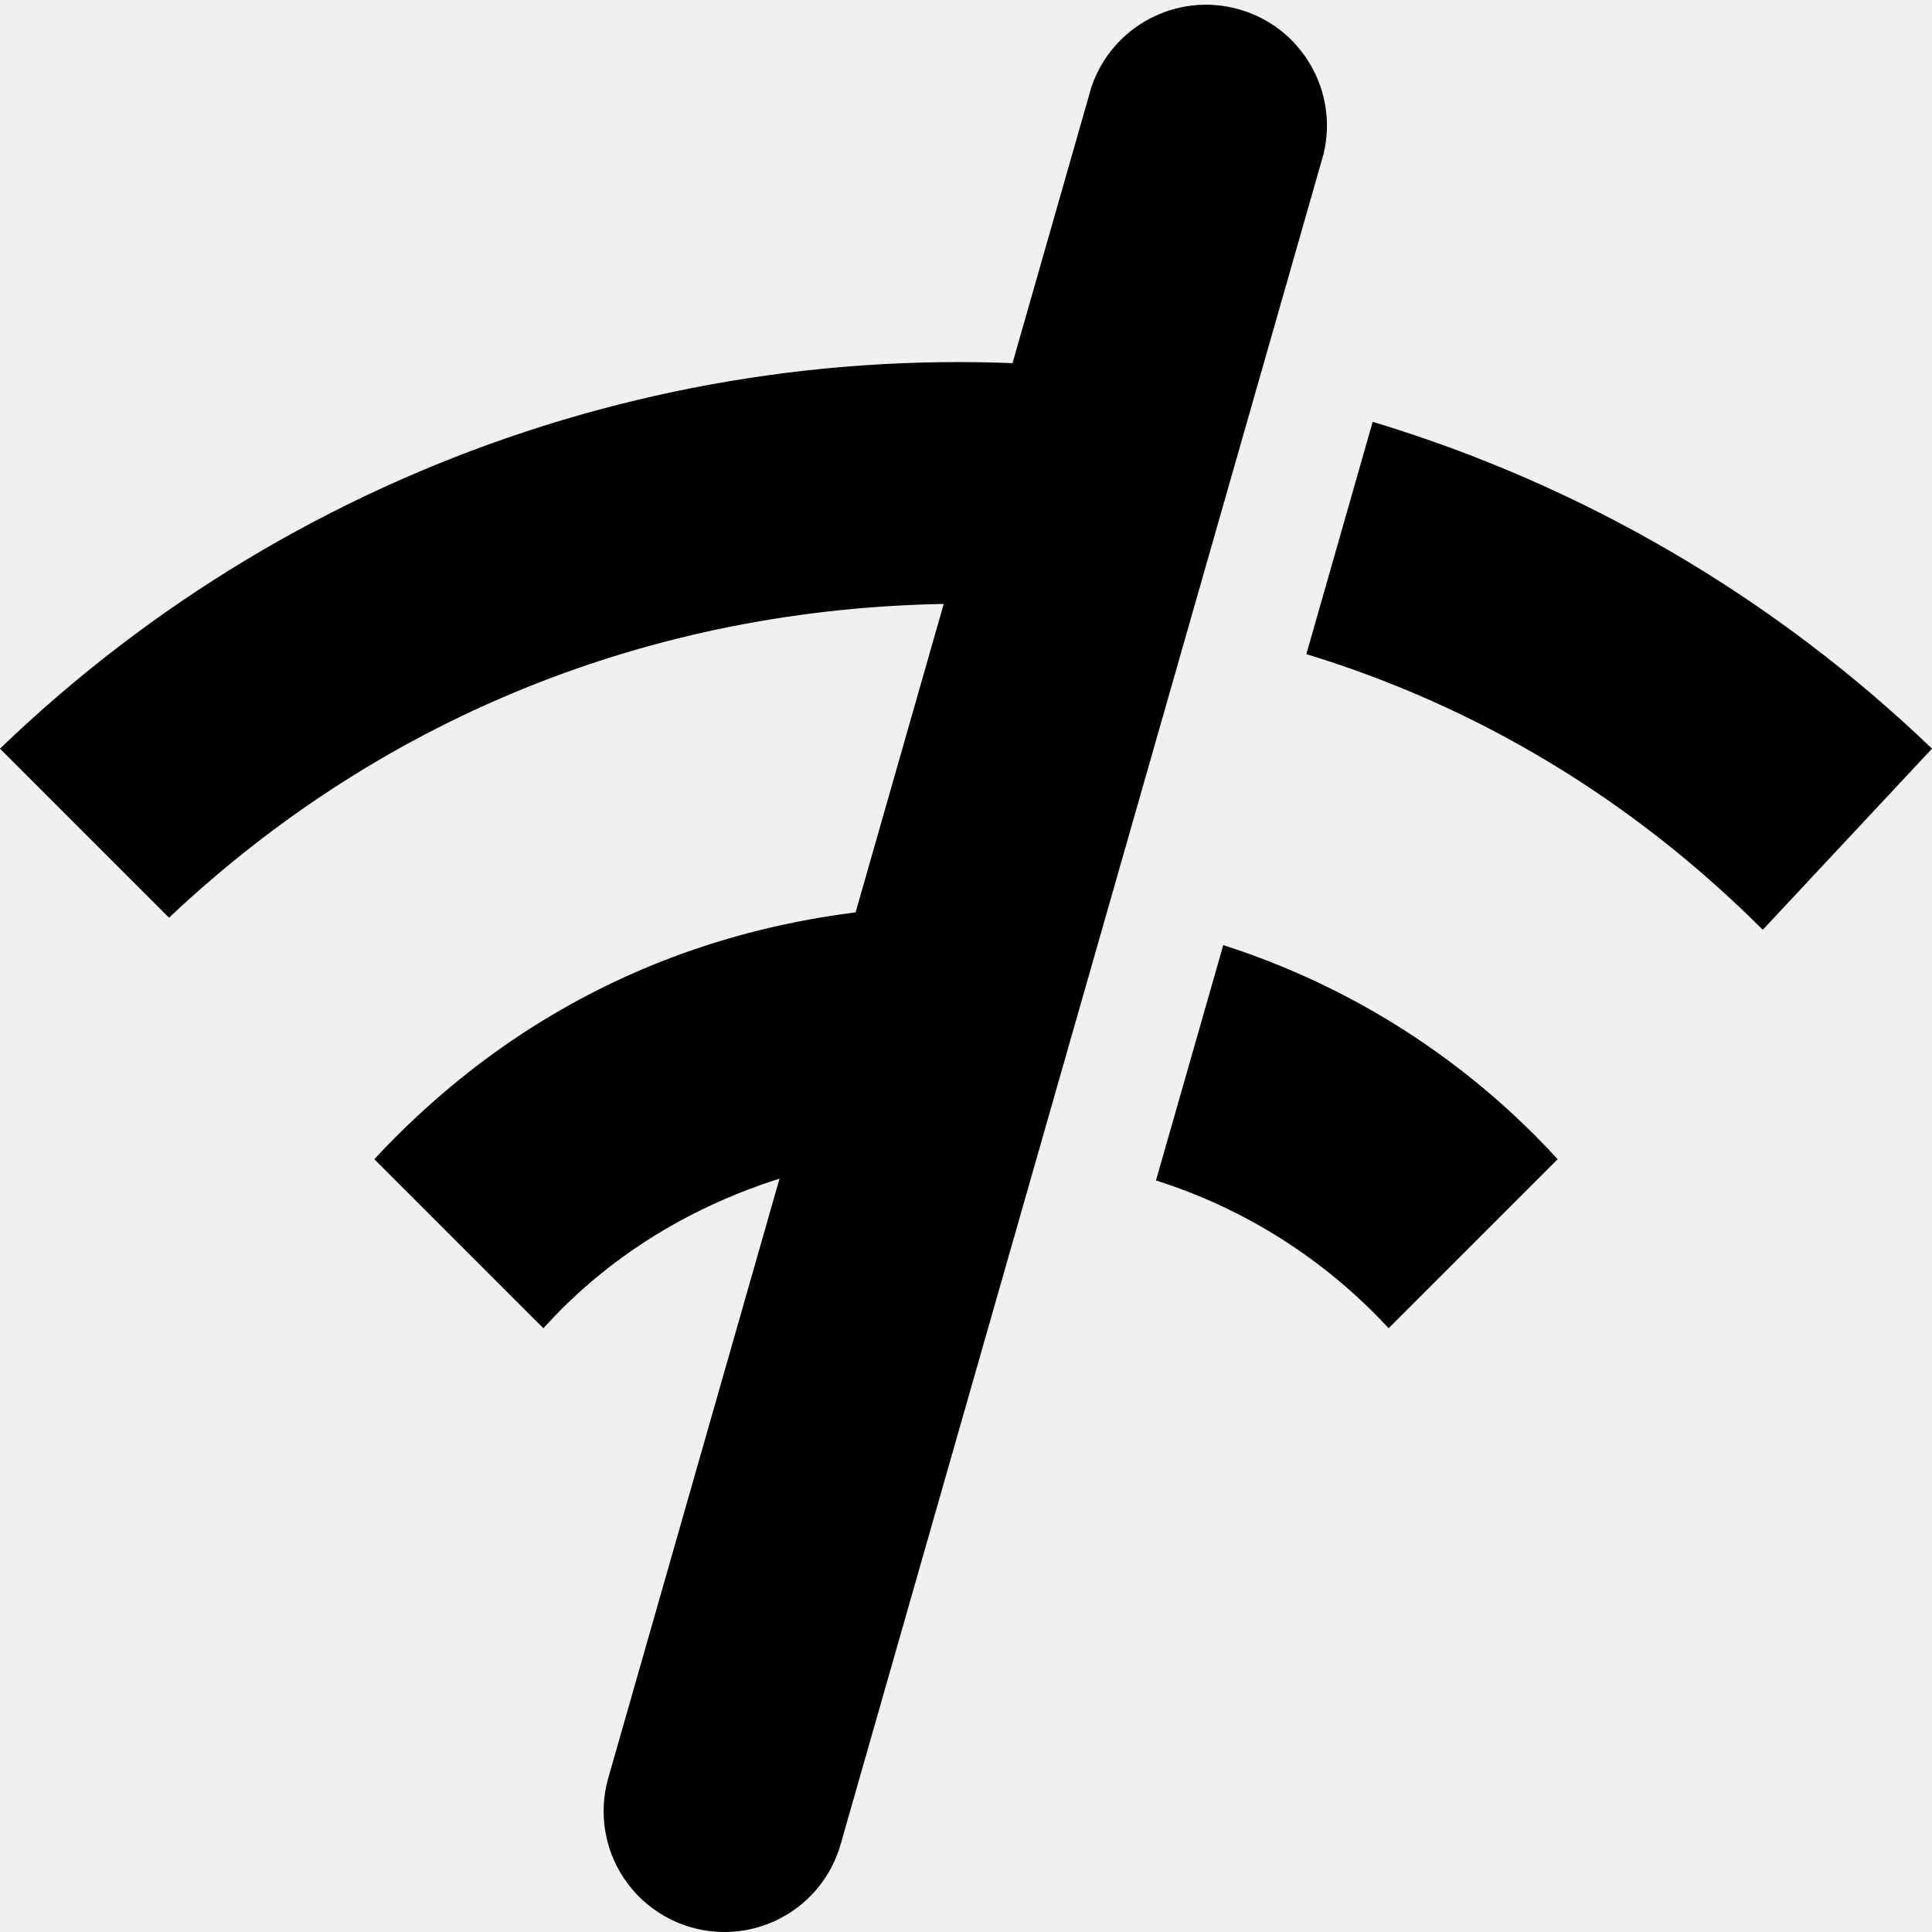
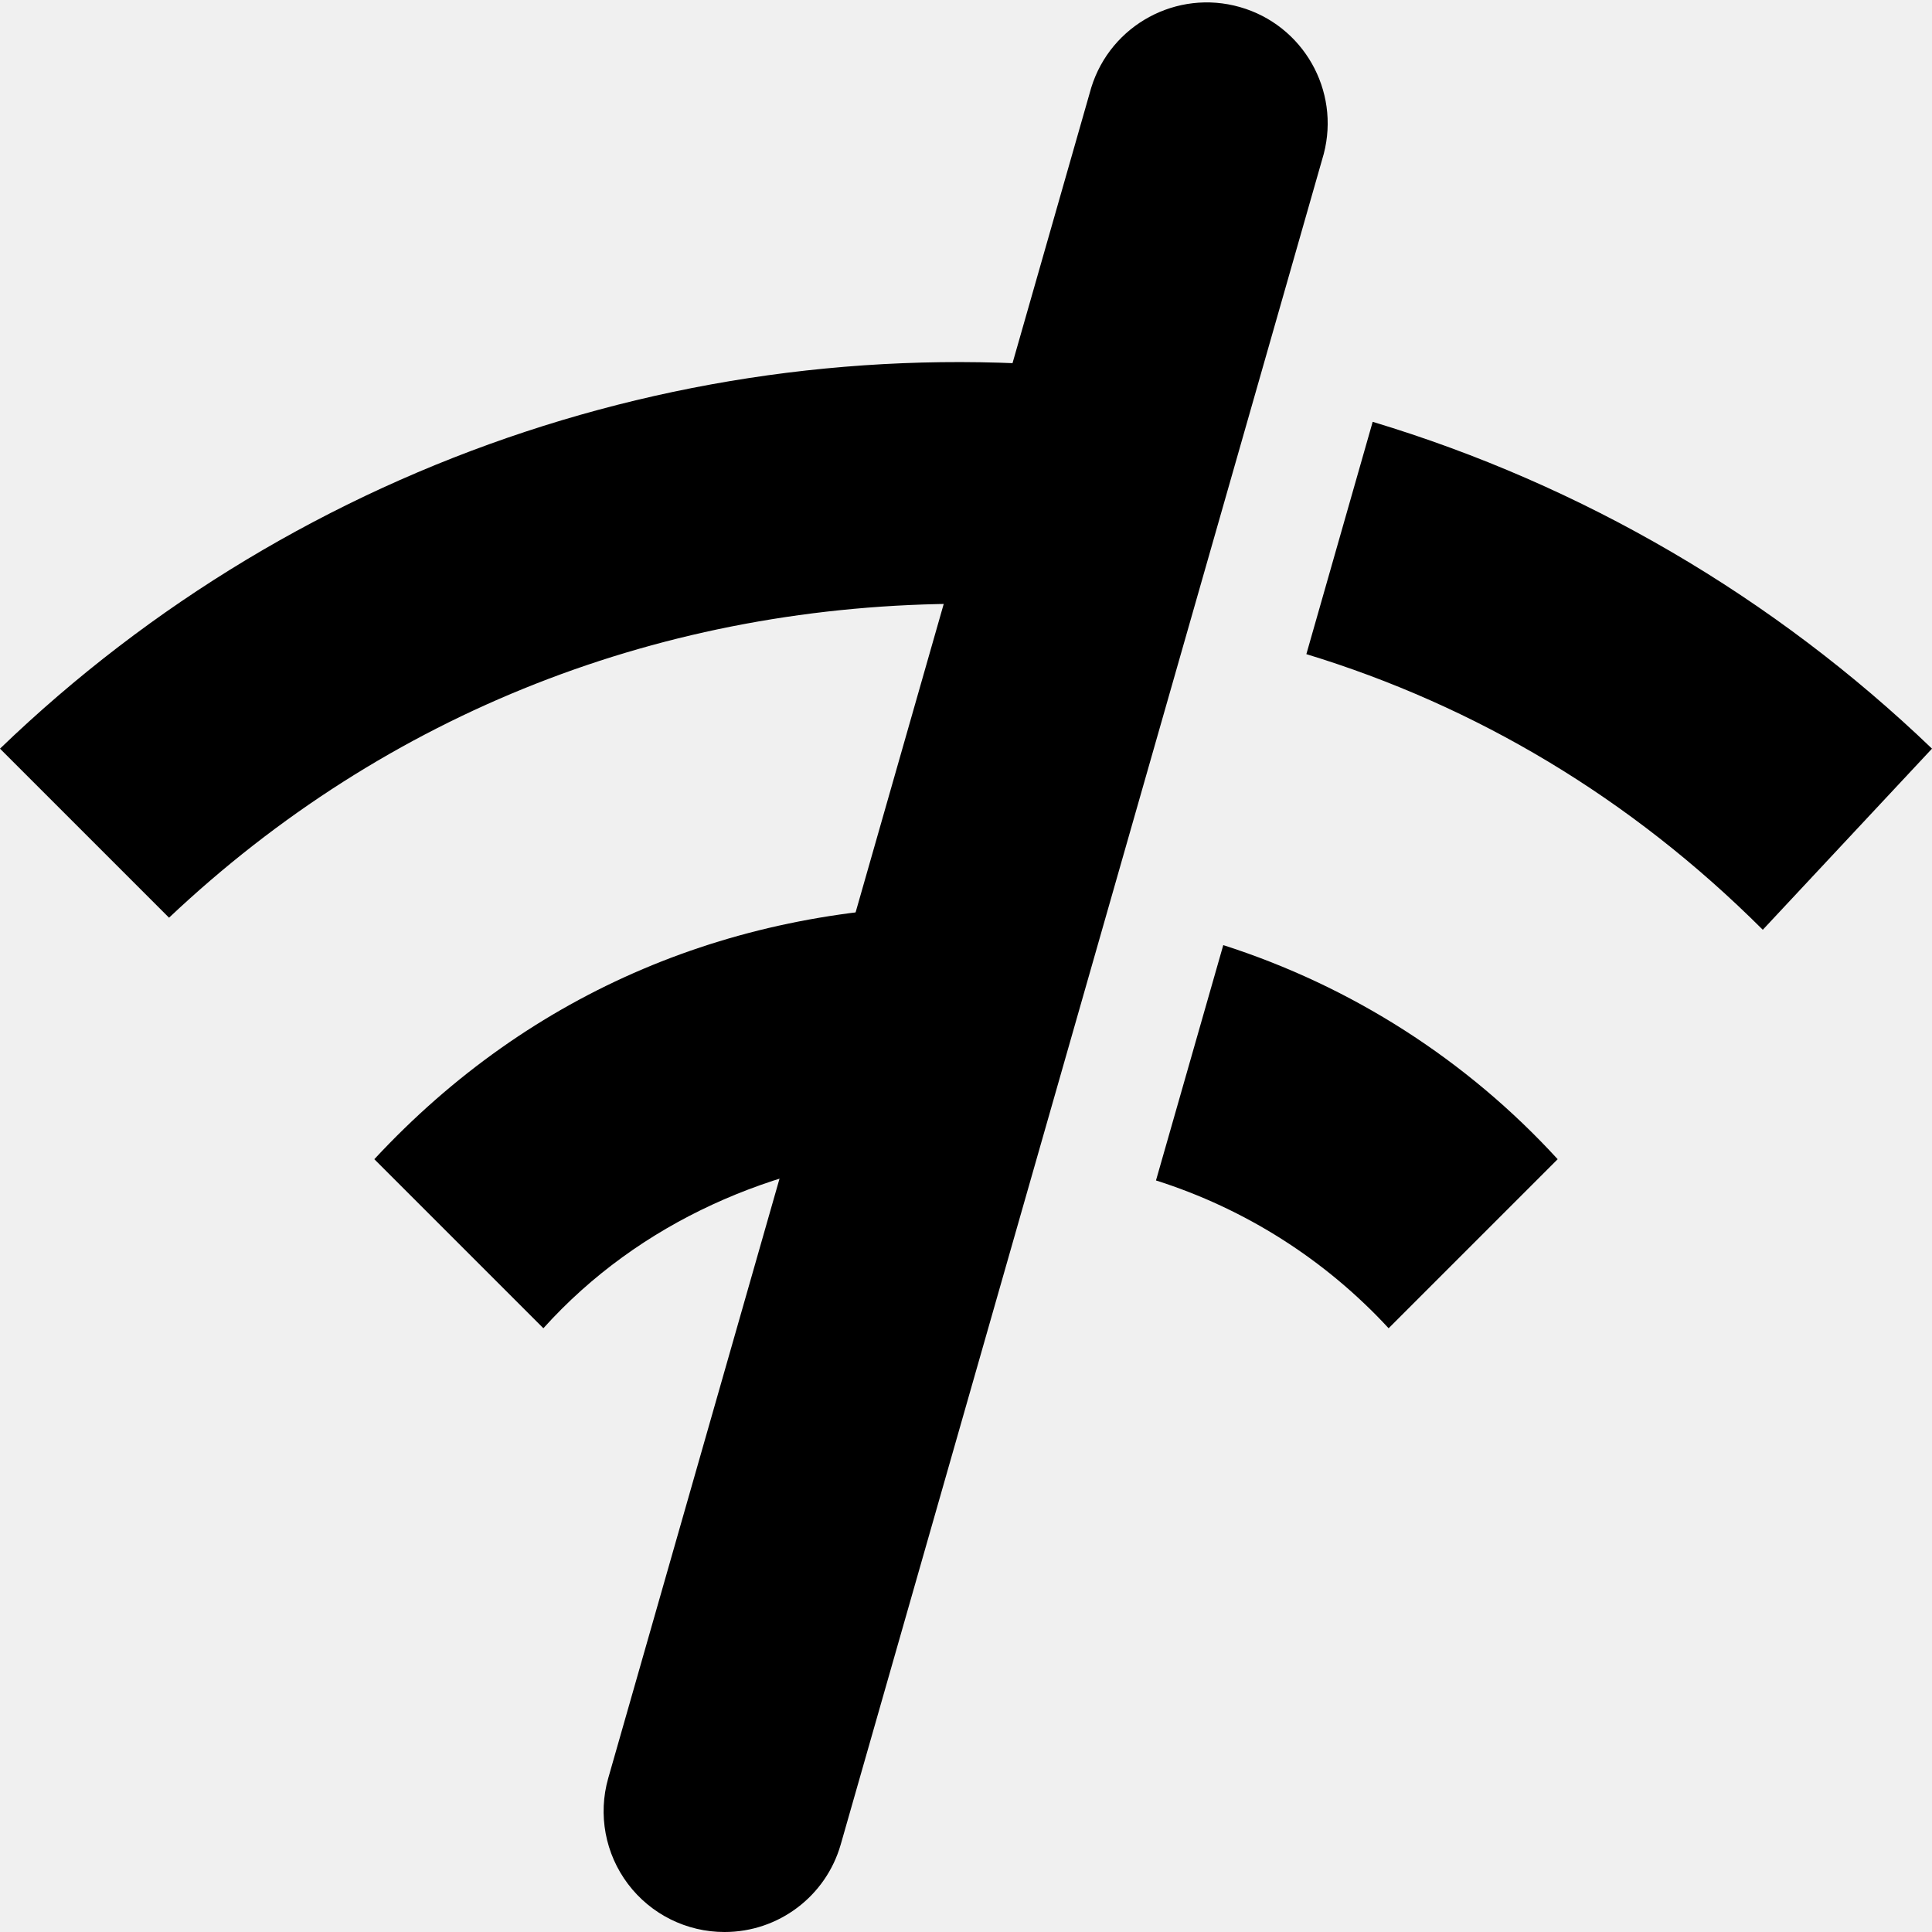
<svg xmlns="http://www.w3.org/2000/svg" width="12" height="12" viewBox="0 0 12 12">
  <g clip-path="url(#a)">
-     <path d="M6.106 5.63c-.035 0-.07-.005-.106-.005-1.425 0-2.7.525-3.675 1.575l1.05 1.05c.599-.665 1.434-1.018 2.295-1.093zm1.492.24L7.18 7.332a3.34 3.34 0 0 1 1.445.918l1.05-1.05a4.8 4.8 0 0 0-2.078-1.33Zm-.962-2.09.418-1.46A8.58 8.58 0 0 0 0 4.65L1.05 5.7C2.4 4.425 4.125 3.75 6 3.75q.322 0 .636.03m1.89-1.16-.412 1.443c1.05.32 2.012.89 2.835 1.712L12 4.65a8.6 8.6 0 0 0-3.474-2.03" />
-     <path d="M4.5 12a.75.75 0 0 1-.722-.956l3-10.5a.751.751 0 0 1 1.443.412l-3 10.5a.75.75 0 0 1-.72.544Z" />
+     <path d="M6.107 5.63c-.037 0-.071-.005-.107-.005-1.425 0-2.7.525-3.675 1.575l1.05 1.05c.599-.665 1.434-1.018 2.295-1.093zm1.491.24L7.18 7.332a3.34 3.34 0 0 1 1.445.918l1.05-1.05a4.8 4.8 0 0 0-2.078-1.33m-.961-2.09.418-1.46A8.58 8.58 0 0 0 0 4.65L1.05 5.7C2.4 4.425 4.125 3.75 6 3.75q.322 0 .636.03m1.89-1.16-.412 1.443c1.05.32 2.012.89 2.835 1.712L12 4.65a8.6 8.6 0 0 0-3.474-2.03" />
+     <path d="M4.5 12a.75.75 0 0 1-.722-.956l3-10.5a.751.751 0 0 1 1.444.412l-3 10.5A.75.75 0 0 1 4.5 12" />
  </g>
  <defs>
    <clipPath id="a">
      <path fill="#fff" d="M0 0h12v12H0z" />
    </clipPath>
  </defs>
</svg>
